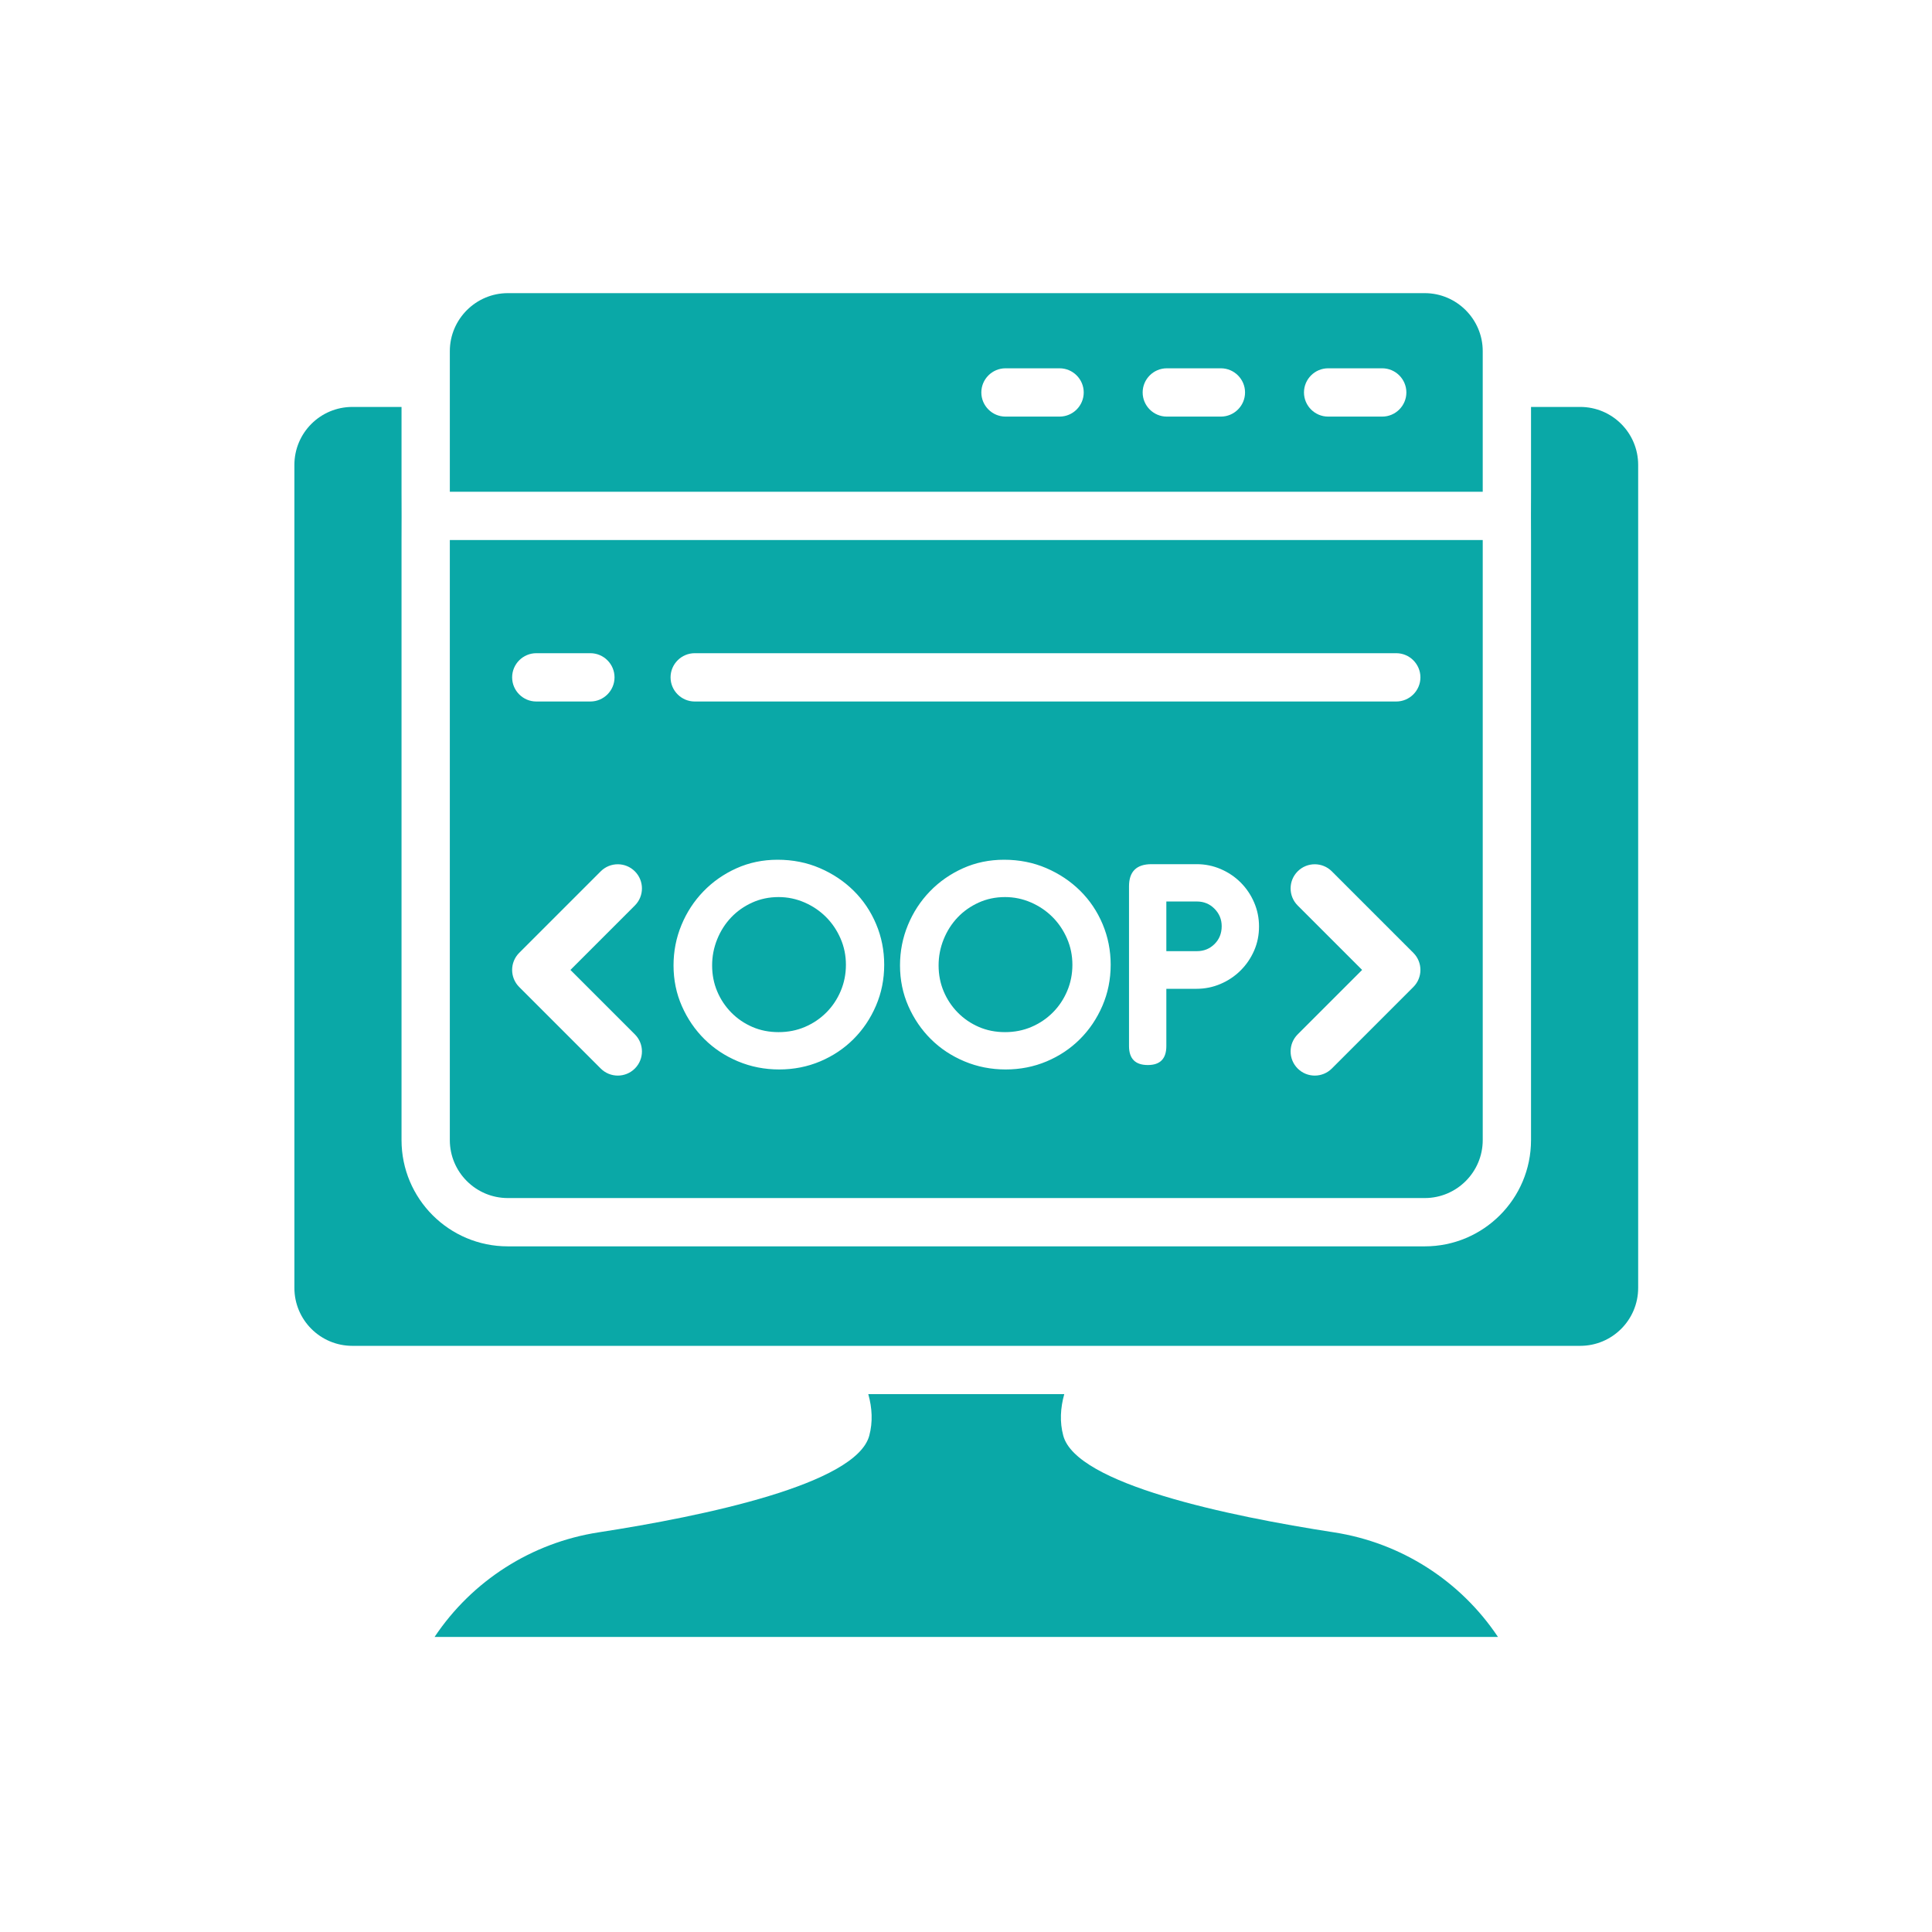
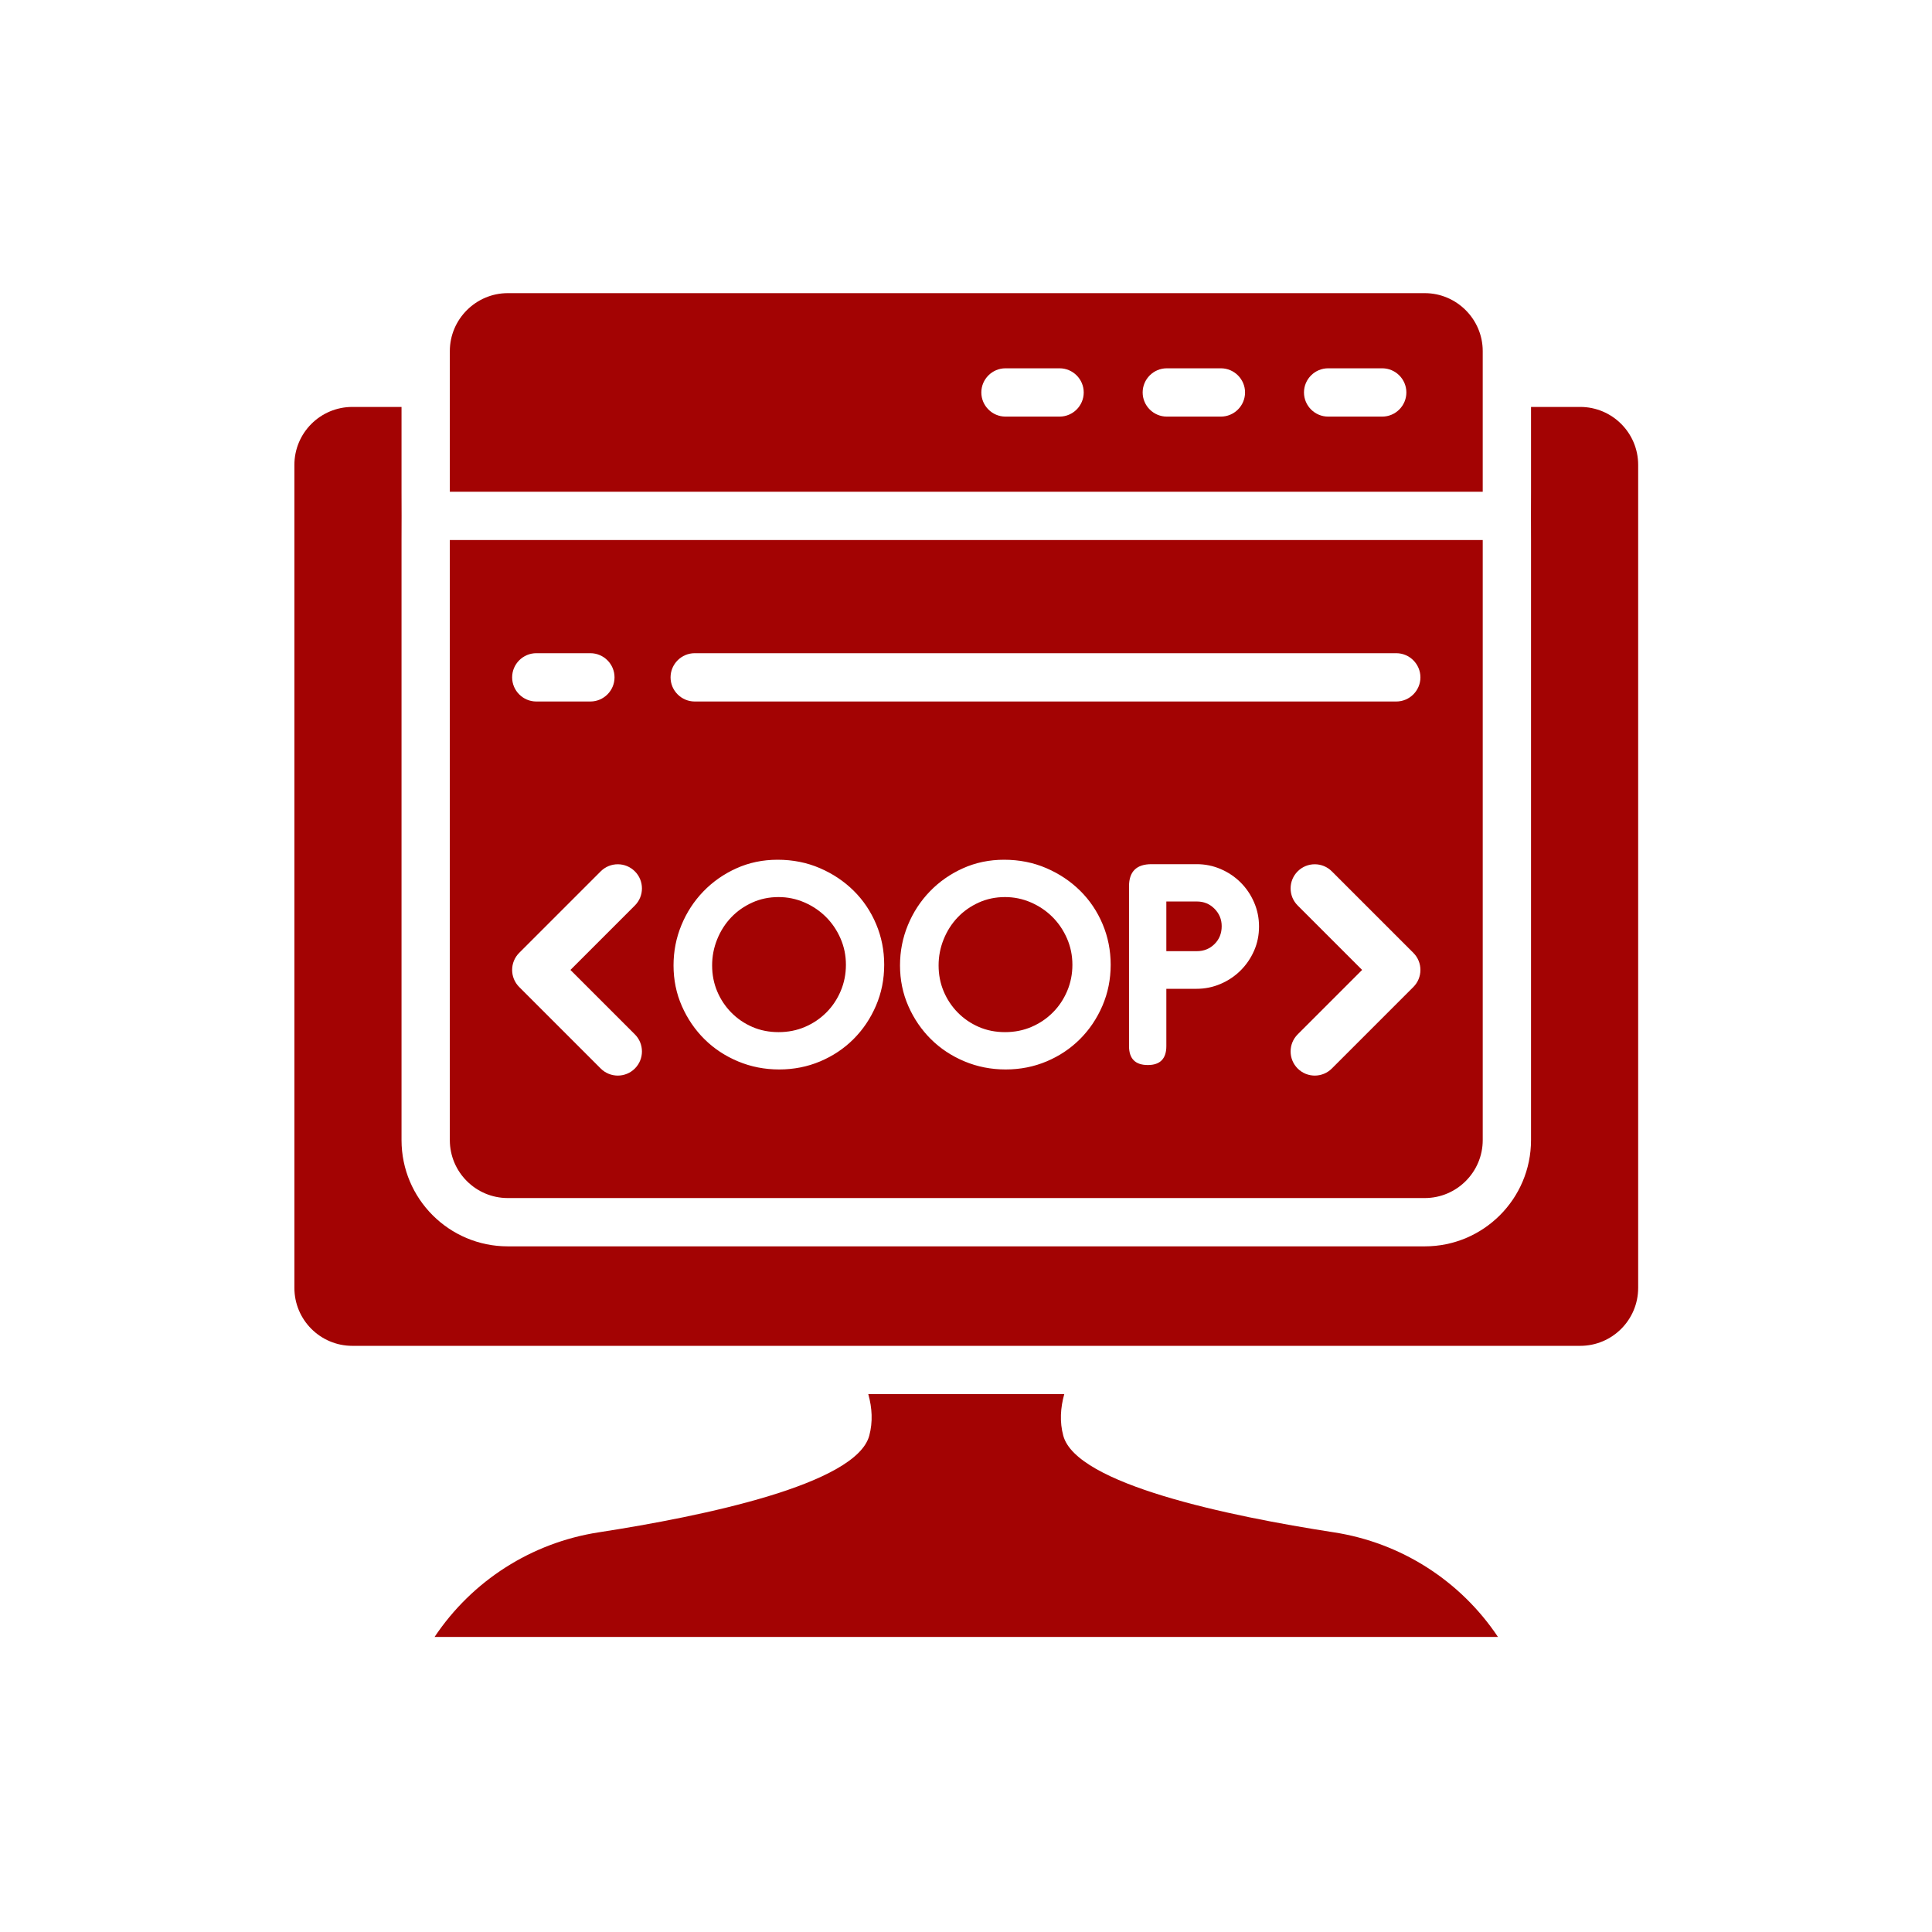
<svg xmlns="http://www.w3.org/2000/svg" id="Layer_2" style="enable-background:new 0 0 1000 1000;" version="1.1" viewBox="0 0 1000 1000" xml:space="preserve">
-   <path d="M775.34,847.27h-550.4c19.45-29.13,50.22-48.76,84.83-54.12c54.9-8.48,133.39-24.9,140.16-50.05  c1.91-7.11,1.49-14.37-0.5-21.49h101.43c-1.99,7.12-2.43,14.38-0.51,21.49c6.77,25.15,85.26,41.57,140.17,50.05  C725.13,798.51,755.89,818.14,775.34,847.27z" fill="#0aa8a7" />
-   <path d="M232.832,181.732v72.8h534.624v-72.8c0-16.5-13.5-30-30-30H262.832  C246.332,151.732,232.832,165.232,232.832,181.732z M674.936,203.132c0-6.875,5.625-12.5,12.5-12.5h28c6.875,0,12.5,5.625,12.5,12.5  s-5.625,12.5-12.5,12.5h-28C680.561,215.632,674.936,210.007,674.936,203.132z M591.436,203.132c0-6.875,5.625-12.5,12.5-12.5h28  c6.875,0,12.5,5.625,12.5,12.5s-5.625,12.5-12.5,12.5h-28C597.061,215.632,591.436,210.007,591.436,203.132z M507.936,203.132  c0-6.875,5.625-12.5,12.5-12.5h28c6.875,0,12.5,5.625,12.5,12.5s-5.625,12.5-12.5,12.5h-28  C513.561,215.632,507.936,210.007,507.936,203.132z" fill="#0aa8a7" />
-   <path d="M817.912,210.63h-25.457v43.901c0,0.046,0,0.091,0,0.137c-0.044,8.244-0.044,16.483,0,24.727  c0,0.046,0,0.091,0,0.137v310.58c0,30.376-24.624,55-55,55H262.832c-30.376,0-55-24.624-55-55v-310.58c0-0.046,0-0.092,0-0.137  c0.045-8.244,0.045-16.482,0-24.725c0-0.046,0-0.092,0-0.137V210.63h-25.456c-16.568,0-30,13.431-30,30v425.976  c0,16.568,13.432,30,30,30h635.537c16.568,0,30-13.432,30-30V240.63C847.912,224.062,834.48,210.63,817.912,210.63z" fill="#0aa8a7" />
+   <path d="M775.34,847.27h-550.4c19.45-29.13,50.22-48.76,84.83-54.12c54.9-8.48,133.39-24.9,140.16-50.05  c1.91-7.11,1.49-14.37-0.5-21.49h101.43c-1.99,7.12-2.43,14.38-0.51,21.49c6.77,25.15,85.26,41.57,140.17,50.05  C725.13,798.51,755.89,818.14,775.34,847.27z" fill="#a30303" />
+   <path d="M232.832,181.732v72.8h534.624v-72.8c0-16.5-13.5-30-30-30H262.832  C246.332,151.732,232.832,165.232,232.832,181.732z M674.936,203.132c0-6.875,5.625-12.5,12.5-12.5h28c6.875,0,12.5,5.625,12.5,12.5  s-5.625,12.5-12.5,12.5h-28C680.561,215.632,674.936,210.007,674.936,203.132z M591.436,203.132c0-6.875,5.625-12.5,12.5-12.5h28  c6.875,0,12.5,5.625,12.5,12.5s-5.625,12.5-12.5,12.5h-28C597.061,215.632,591.436,210.007,591.436,203.132z M507.936,203.132  c0-6.875,5.625-12.5,12.5-12.5h28c6.875,0,12.5,5.625,12.5,12.5s-5.625,12.5-12.5,12.5h-28  C513.561,215.632,507.936,210.007,507.936,203.132z" fill="#a30303" />
+   <path d="M817.912,210.63h-25.457v43.901c0,0.046,0,0.091,0,0.137c-0.044,8.244-0.044,16.483,0,24.727  c0,0.046,0,0.091,0,0.137v310.58c0,30.376-24.624,55-55,55H262.832c-30.376,0-55-24.624-55-55v-310.58c0-0.046,0-0.092,0-0.137  c0.045-8.244,0.045-16.482,0-24.725c0-0.046,0-0.092,0-0.137V210.63h-25.456c-16.568,0-30,13.431-30,30v425.976  c0,16.568,13.432,30,30,30h635.537c16.568,0,30-13.432,30-30V240.63C847.912,224.062,834.48,210.63,817.912,210.63z" fill="#a30303" />
  <g>
-     <path d="M619.503,466.613h-15.807v25.705h15.807c3.623,0,6.666-1.228,9.138-3.684   c2.471-2.456,3.706-5.538,3.706-9.25c0-3.492-1.235-6.493-3.706-9.005C626.169,467.87,623.125,466.613,619.503,466.613z" fill="#0aa8a7" />
-     <path d="M232.83,279.53v310.58c0,16.54,13.46,30,30,30h474.63c16.54,0,30-13.46,30-30c0,0,0-310.57,0-310.58   H232.83z M277.579,338.096h28c6.875,0,12.5,5.625,12.5,12.5s-5.625,12.5-12.5,12.5h-28c-6.875,0-12.5-5.625-12.5-12.5   S270.704,338.096,277.579,338.096z M328.608,535.387c4.881,4.881,4.881,12.796,0,17.678c-4.882,4.881-12.796,4.881-17.678,0   l-42.191-42.191c-4.881-4.881-4.881-12.796,0-17.678l42.191-42.19c4.881-4.882,12.796-4.882,17.678,0   c4.881,4.881,4.881,12.796,0,17.678l-33.352,33.352L328.608,535.387z M453.403,520.56c-2.84,6.605-6.713,12.361-11.624,17.272   c-4.912,4.912-10.67,8.76-17.273,11.543c-6.605,2.783-13.671,4.175-21.202,4.175c-7.531,0-14.628-1.392-21.284-4.175   c-6.659-2.783-12.443-6.603-17.354-11.461c-4.912-4.855-8.815-10.56-11.707-17.109c-2.893-6.549-4.338-13.589-4.338-21.12   c0-7.311,1.364-14.27,4.093-20.874c2.727-6.603,6.521-12.414,11.379-17.436c4.856-5.02,10.56-9.005,17.109-11.952   c6.549-2.947,13.643-4.421,21.284-4.421c7.859,0,15.145,1.448,21.857,4.339c6.713,2.893,12.551,6.795,17.518,11.706   c4.966,4.912,8.841,10.67,11.624,17.273c2.783,6.605,4.175,13.617,4.175,21.039C457.659,506.89,456.24,513.958,453.403,520.56z    M570.626,520.56c-2.84,6.605-6.713,12.361-11.624,17.272c-4.912,4.912-10.67,8.76-17.273,11.543   c-6.605,2.783-13.67,4.175-21.202,4.175c-7.531,0-14.628-1.392-21.284-4.175c-6.659-2.783-12.443-6.603-17.355-11.461   c-4.912-4.855-8.815-10.56-11.707-17.109c-2.893-6.549-4.338-13.589-4.338-21.12c0-7.311,1.364-14.27,4.093-20.874   c2.727-6.603,6.521-12.414,11.379-17.436c4.856-5.02,10.56-9.005,17.109-11.952c6.549-2.947,13.643-4.421,21.284-4.421   c7.859,0,15.145,1.448,21.857,4.339c6.713,2.893,12.551,6.795,17.518,11.706c4.966,4.912,8.841,10.67,11.625,17.273   c2.783,6.605,4.175,13.617,4.175,21.039C574.883,506.89,573.463,513.958,570.626,520.56z M649.119,492.072   c-1.698,3.876-4.024,7.286-6.981,10.233c-2.957,2.947-6.408,5.268-10.35,6.958c-3.943,1.694-8.104,2.538-12.484,2.538h-15.607   v29.634c0,6.549-3.193,9.824-9.578,9.824c-6.495,0-9.742-3.274-9.742-9.824v-82.68c0-7.639,3.873-11.461,11.624-11.461h23.413   c4.364,0,8.513,0.847,12.443,2.538c3.93,1.693,7.368,4.011,10.315,6.958c2.947,2.947,5.265,6.385,6.958,10.314   c1.691,3.93,2.537,8.079,2.537,12.443C651.667,484.024,650.818,488.199,649.119,492.072z M731.547,510.874l-42.191,42.191   c-4.881,4.881-12.796,4.881-17.677,0c-4.882-4.882-4.882-12.796,0-17.678l33.352-33.352l-33.352-33.352   c-4.882-4.882-4.882-12.796,0-17.678c4.881-4.882,12.796-4.882,17.677,0l42.191,42.19   C736.428,498.078,736.428,505.992,731.547,510.874z M722.708,363.096H359.579c-6.875,0-12.5-5.625-12.5-12.5s5.625-12.5,12.5-12.5   h363.129c6.875,0,12.5,5.625,12.5,12.5S729.583,363.096,722.708,363.096z" fill="#0aa8a7" />
-     <path d="M544.758,474.636c-3.167-3.165-6.876-5.674-11.133-7.531c-4.257-1.854-8.734-2.783-13.425-2.783   c-4.912,0-9.47,0.957-13.671,2.865c-4.203,1.911-7.833,4.477-10.888,7.695c-3.057,3.221-5.459,6.986-7.204,11.297   c-1.747,4.313-2.62,8.816-2.62,13.507c0,4.804,0.872,9.278,2.62,13.425c1.745,4.15,4.175,7.805,7.286,10.969   c3.11,3.168,6.738,5.648,10.887,7.45c4.147,1.801,8.677,2.701,13.589,2.701c4.912,0,9.468-0.9,13.671-2.701   c4.201-1.801,7.884-4.282,11.051-7.45c3.165-3.165,5.648-6.876,7.449-11.133c1.801-4.257,2.701-8.785,2.701-13.589   c0-4.802-0.929-9.332-2.783-13.589C550.432,481.512,547.923,477.803,544.758,474.636z" fill="#0aa8a7" />
-     <path d="M427.534,474.636c-3.167-3.165-6.876-5.674-11.133-7.531c-4.257-1.854-8.734-2.783-13.425-2.783   c-4.912,0-9.47,0.957-13.671,2.865c-4.203,1.911-7.833,4.477-10.888,7.695c-3.057,3.221-5.459,6.986-7.204,11.297   c-1.747,4.313-2.62,8.816-2.62,13.507c0,4.804,0.872,9.278,2.62,13.425c1.745,4.15,4.175,7.805,7.286,10.969   c3.111,3.168,6.738,5.648,10.887,7.45c4.147,1.801,8.678,2.701,13.589,2.701c4.912,0,9.468-0.9,13.671-2.701   c4.2-1.801,7.884-4.282,11.051-7.45c3.165-3.165,5.648-6.876,7.449-11.133c1.801-4.257,2.701-8.785,2.701-13.589   c0-4.802-0.929-9.332-2.784-13.589C433.208,481.512,430.699,477.803,427.534,474.636z" fill="#0aa8a7" />
+     <path d="M619.503,466.613h-15.807v25.705h15.807c3.623,0,6.666-1.228,9.138-3.684   c2.471-2.456,3.706-5.538,3.706-9.25c0-3.492-1.235-6.493-3.706-9.005C626.169,467.87,623.125,466.613,619.503,466.613z" fill="#a30303" />
+     <path d="M232.83,279.53v310.58c0,16.54,13.46,30,30,30h474.63c16.54,0,30-13.46,30-30c0,0,0-310.57,0-310.58   H232.83z M277.579,338.096h28c6.875,0,12.5,5.625,12.5,12.5s-5.625,12.5-12.5,12.5h-28c-6.875,0-12.5-5.625-12.5-12.5   S270.704,338.096,277.579,338.096z M328.608,535.387c4.881,4.881,4.881,12.796,0,17.678c-4.882,4.881-12.796,4.881-17.678,0   l-42.191-42.191c-4.881-4.881-4.881-12.796,0-17.678l42.191-42.19c4.881-4.882,12.796-4.882,17.678,0   c4.881,4.881,4.881,12.796,0,17.678l-33.352,33.352L328.608,535.387z M453.403,520.56c-2.84,6.605-6.713,12.361-11.624,17.272   c-4.912,4.912-10.67,8.76-17.273,11.543c-6.605,2.783-13.671,4.175-21.202,4.175c-7.531,0-14.628-1.392-21.284-4.175   c-6.659-2.783-12.443-6.603-17.354-11.461c-4.912-4.855-8.815-10.56-11.707-17.109c-2.893-6.549-4.338-13.589-4.338-21.12   c0-7.311,1.364-14.27,4.093-20.874c2.727-6.603,6.521-12.414,11.379-17.436c4.856-5.02,10.56-9.005,17.109-11.952   c6.549-2.947,13.643-4.421,21.284-4.421c7.859,0,15.145,1.448,21.857,4.339c6.713,2.893,12.551,6.795,17.518,11.706   c4.966,4.912,8.841,10.67,11.624,17.273c2.783,6.605,4.175,13.617,4.175,21.039C457.659,506.89,456.24,513.958,453.403,520.56z    M570.626,520.56c-2.84,6.605-6.713,12.361-11.624,17.272c-4.912,4.912-10.67,8.76-17.273,11.543   c-6.605,2.783-13.67,4.175-21.202,4.175c-7.531,0-14.628-1.392-21.284-4.175c-6.659-2.783-12.443-6.603-17.355-11.461   c-4.912-4.855-8.815-10.56-11.707-17.109c-2.893-6.549-4.338-13.589-4.338-21.12c0-7.311,1.364-14.27,4.093-20.874   c2.727-6.603,6.521-12.414,11.379-17.436c4.856-5.02,10.56-9.005,17.109-11.952c6.549-2.947,13.643-4.421,21.284-4.421   c7.859,0,15.145,1.448,21.857,4.339c6.713,2.893,12.551,6.795,17.518,11.706c4.966,4.912,8.841,10.67,11.625,17.273   c2.783,6.605,4.175,13.617,4.175,21.039C574.883,506.89,573.463,513.958,570.626,520.56z M649.119,492.072   c-1.698,3.876-4.024,7.286-6.981,10.233c-2.957,2.947-6.408,5.268-10.35,6.958c-3.943,1.694-8.104,2.538-12.484,2.538h-15.607   v29.634c0,6.549-3.193,9.824-9.578,9.824c-6.495,0-9.742-3.274-9.742-9.824v-82.68c0-7.639,3.873-11.461,11.624-11.461h23.413   c4.364,0,8.513,0.847,12.443,2.538c3.93,1.693,7.368,4.011,10.315,6.958c2.947,2.947,5.265,6.385,6.958,10.314   c1.691,3.93,2.537,8.079,2.537,12.443C651.667,484.024,650.818,488.199,649.119,492.072z M731.547,510.874l-42.191,42.191   c-4.881,4.881-12.796,4.881-17.677,0c-4.882-4.882-4.882-12.796,0-17.678l33.352-33.352l-33.352-33.352   c-4.882-4.882-4.882-12.796,0-17.678c4.881-4.882,12.796-4.882,17.677,0l42.191,42.19   C736.428,498.078,736.428,505.992,731.547,510.874z M722.708,363.096H359.579c-6.875,0-12.5-5.625-12.5-12.5s5.625-12.5,12.5-12.5   h363.129c6.875,0,12.5,5.625,12.5,12.5S729.583,363.096,722.708,363.096z" fill="#a30303" />
+     <path d="M544.758,474.636c-3.167-3.165-6.876-5.674-11.133-7.531c-4.257-1.854-8.734-2.783-13.425-2.783   c-4.912,0-9.47,0.957-13.671,2.865c-4.203,1.911-7.833,4.477-10.888,7.695c-3.057,3.221-5.459,6.986-7.204,11.297   c-1.747,4.313-2.62,8.816-2.62,13.507c0,4.804,0.872,9.278,2.62,13.425c1.745,4.15,4.175,7.805,7.286,10.969   c3.11,3.168,6.738,5.648,10.887,7.45c4.147,1.801,8.677,2.701,13.589,2.701c4.912,0,9.468-0.9,13.671-2.701   c4.201-1.801,7.884-4.282,11.051-7.45c3.165-3.165,5.648-6.876,7.449-11.133c1.801-4.257,2.701-8.785,2.701-13.589   c0-4.802-0.929-9.332-2.783-13.589C550.432,481.512,547.923,477.803,544.758,474.636z" fill="#a30303" />
+     <path d="M427.534,474.636c-3.167-3.165-6.876-5.674-11.133-7.531c-4.257-1.854-8.734-2.783-13.425-2.783   c-4.912,0-9.47,0.957-13.671,2.865c-4.203,1.911-7.833,4.477-10.888,7.695c-3.057,3.221-5.459,6.986-7.204,11.297   c-1.747,4.313-2.62,8.816-2.62,13.507c0,4.804,0.872,9.278,2.62,13.425c1.745,4.15,4.175,7.805,7.286,10.969   c3.111,3.168,6.738,5.648,10.887,7.45c4.147,1.801,8.678,2.701,13.589,2.701c4.912,0,9.468-0.9,13.671-2.701   c4.2-1.801,7.884-4.282,11.051-7.45c3.165-3.165,5.648-6.876,7.449-11.133c1.801-4.257,2.701-8.785,2.701-13.589   c0-4.802-0.929-9.332-2.784-13.589C433.208,481.512,430.699,477.803,427.534,474.636z" fill="#a30303" />
  </g>
</svg>
